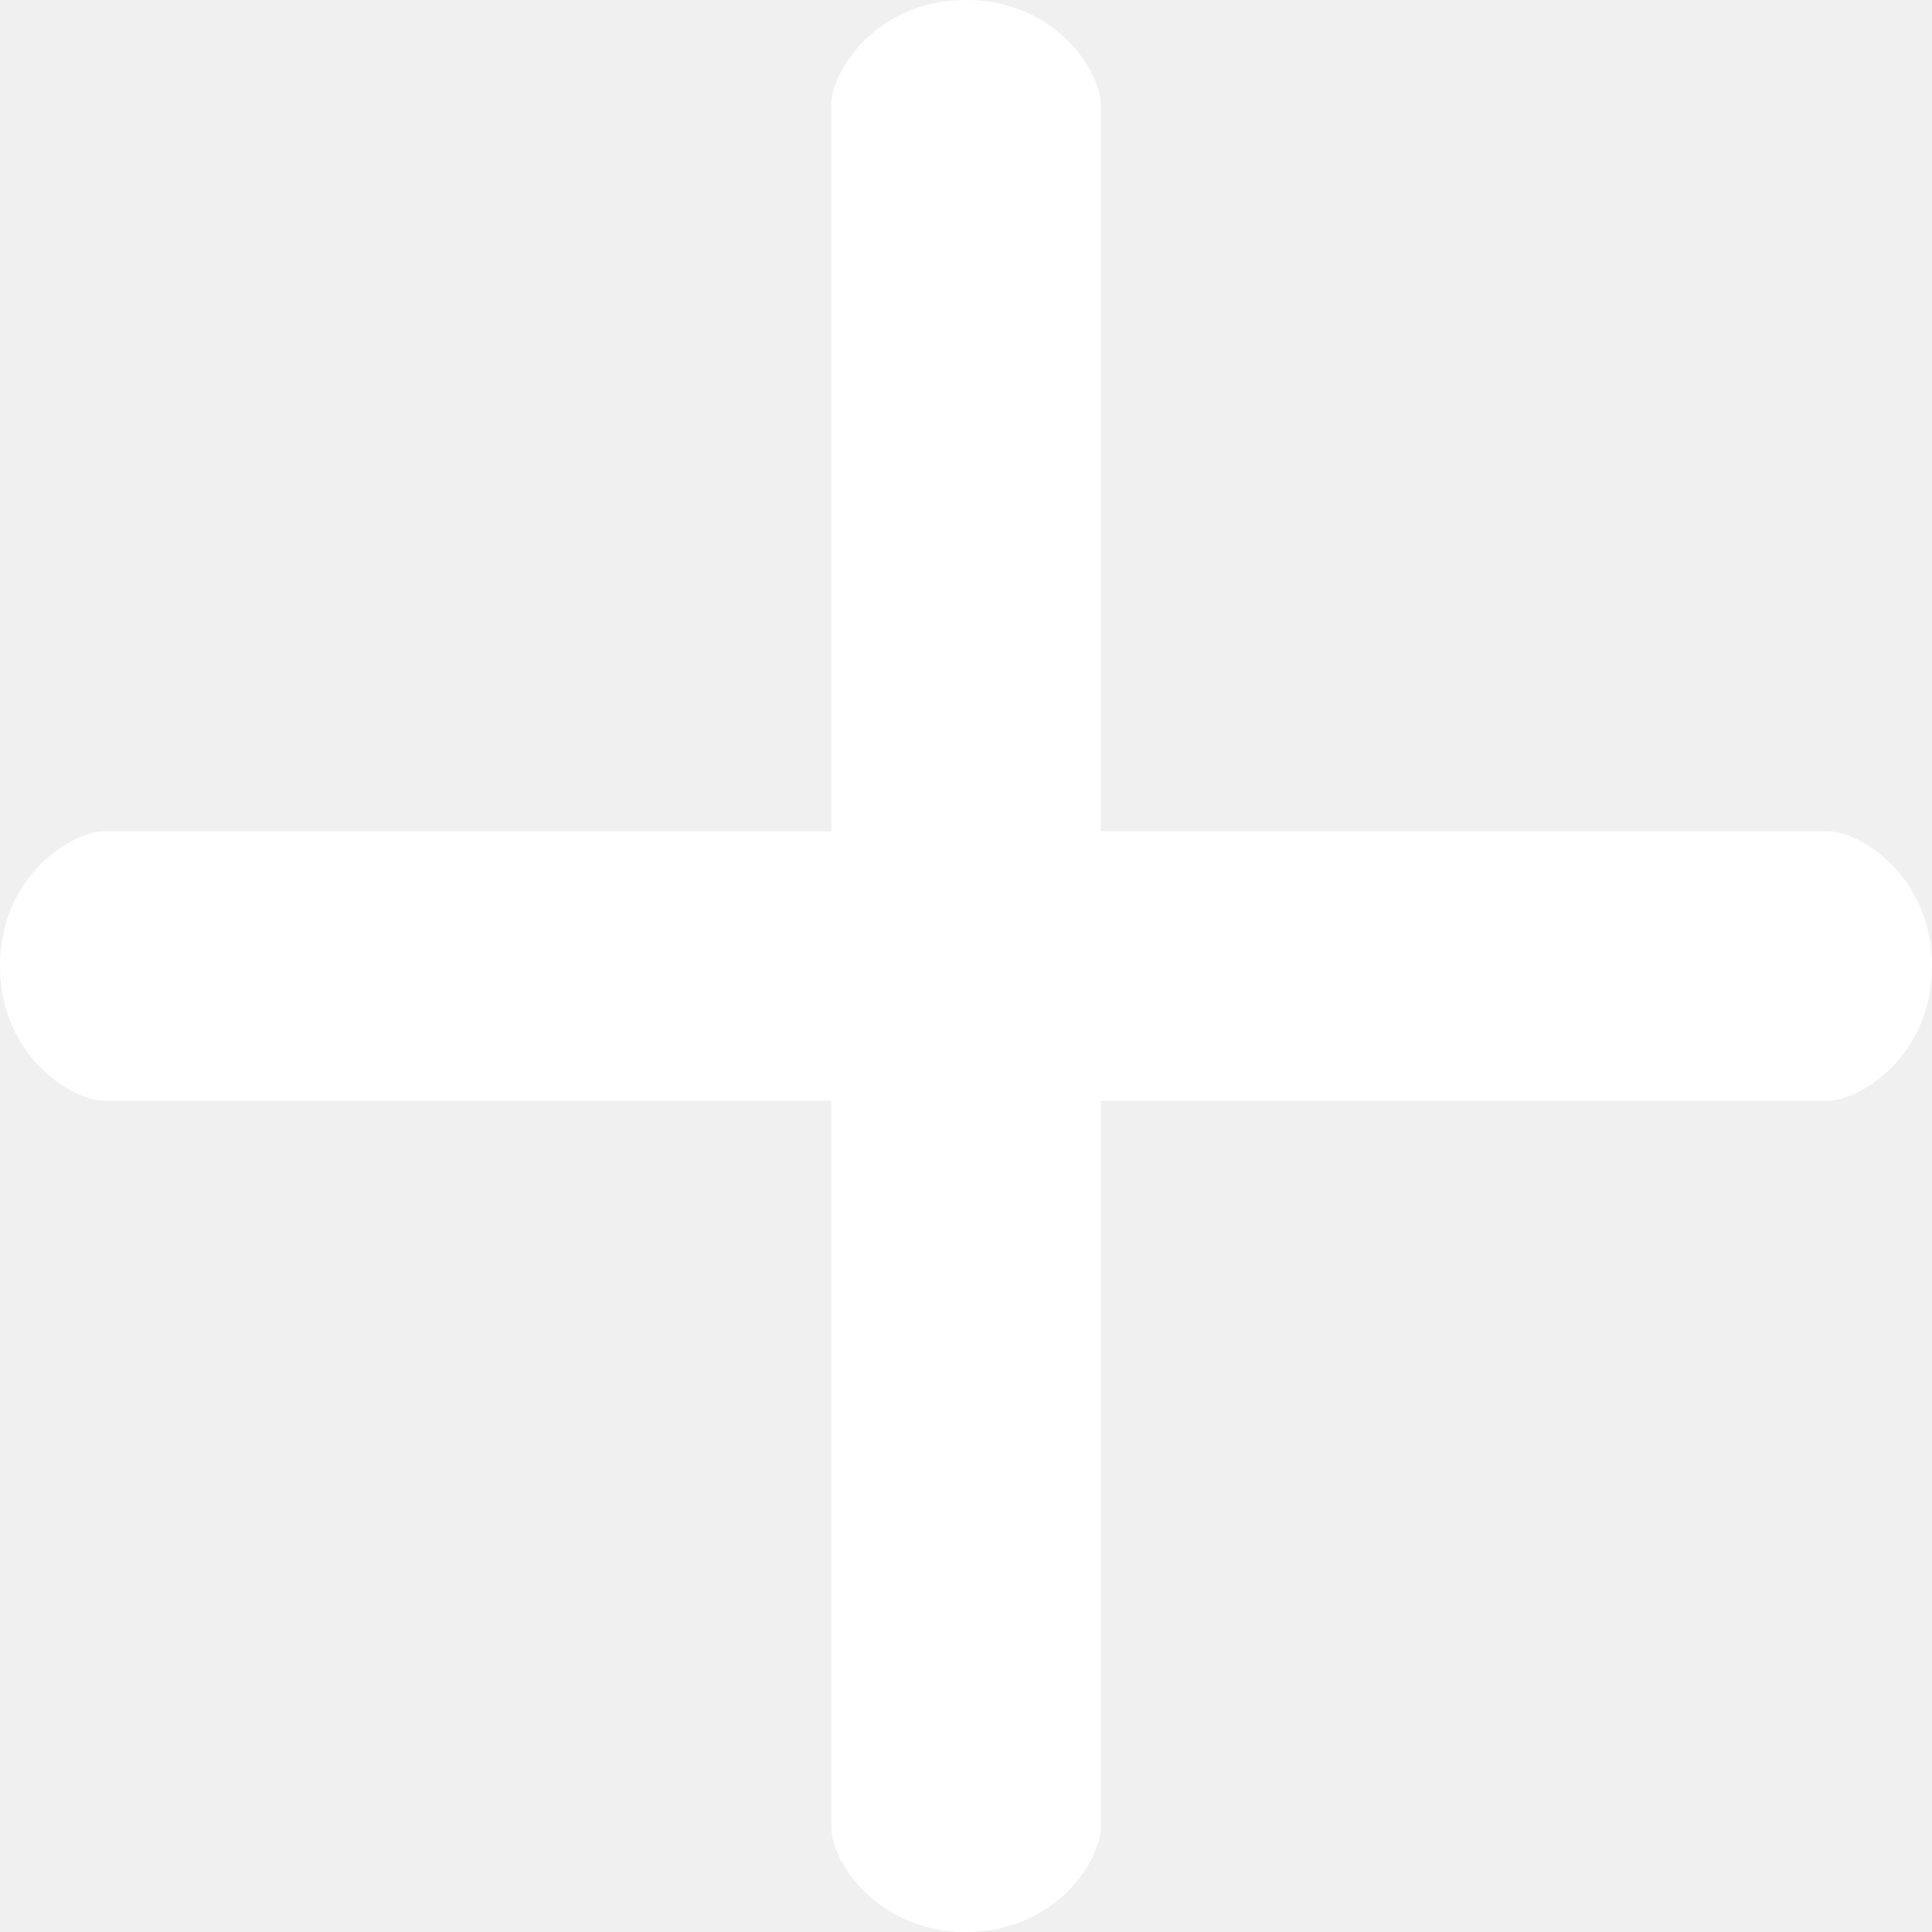
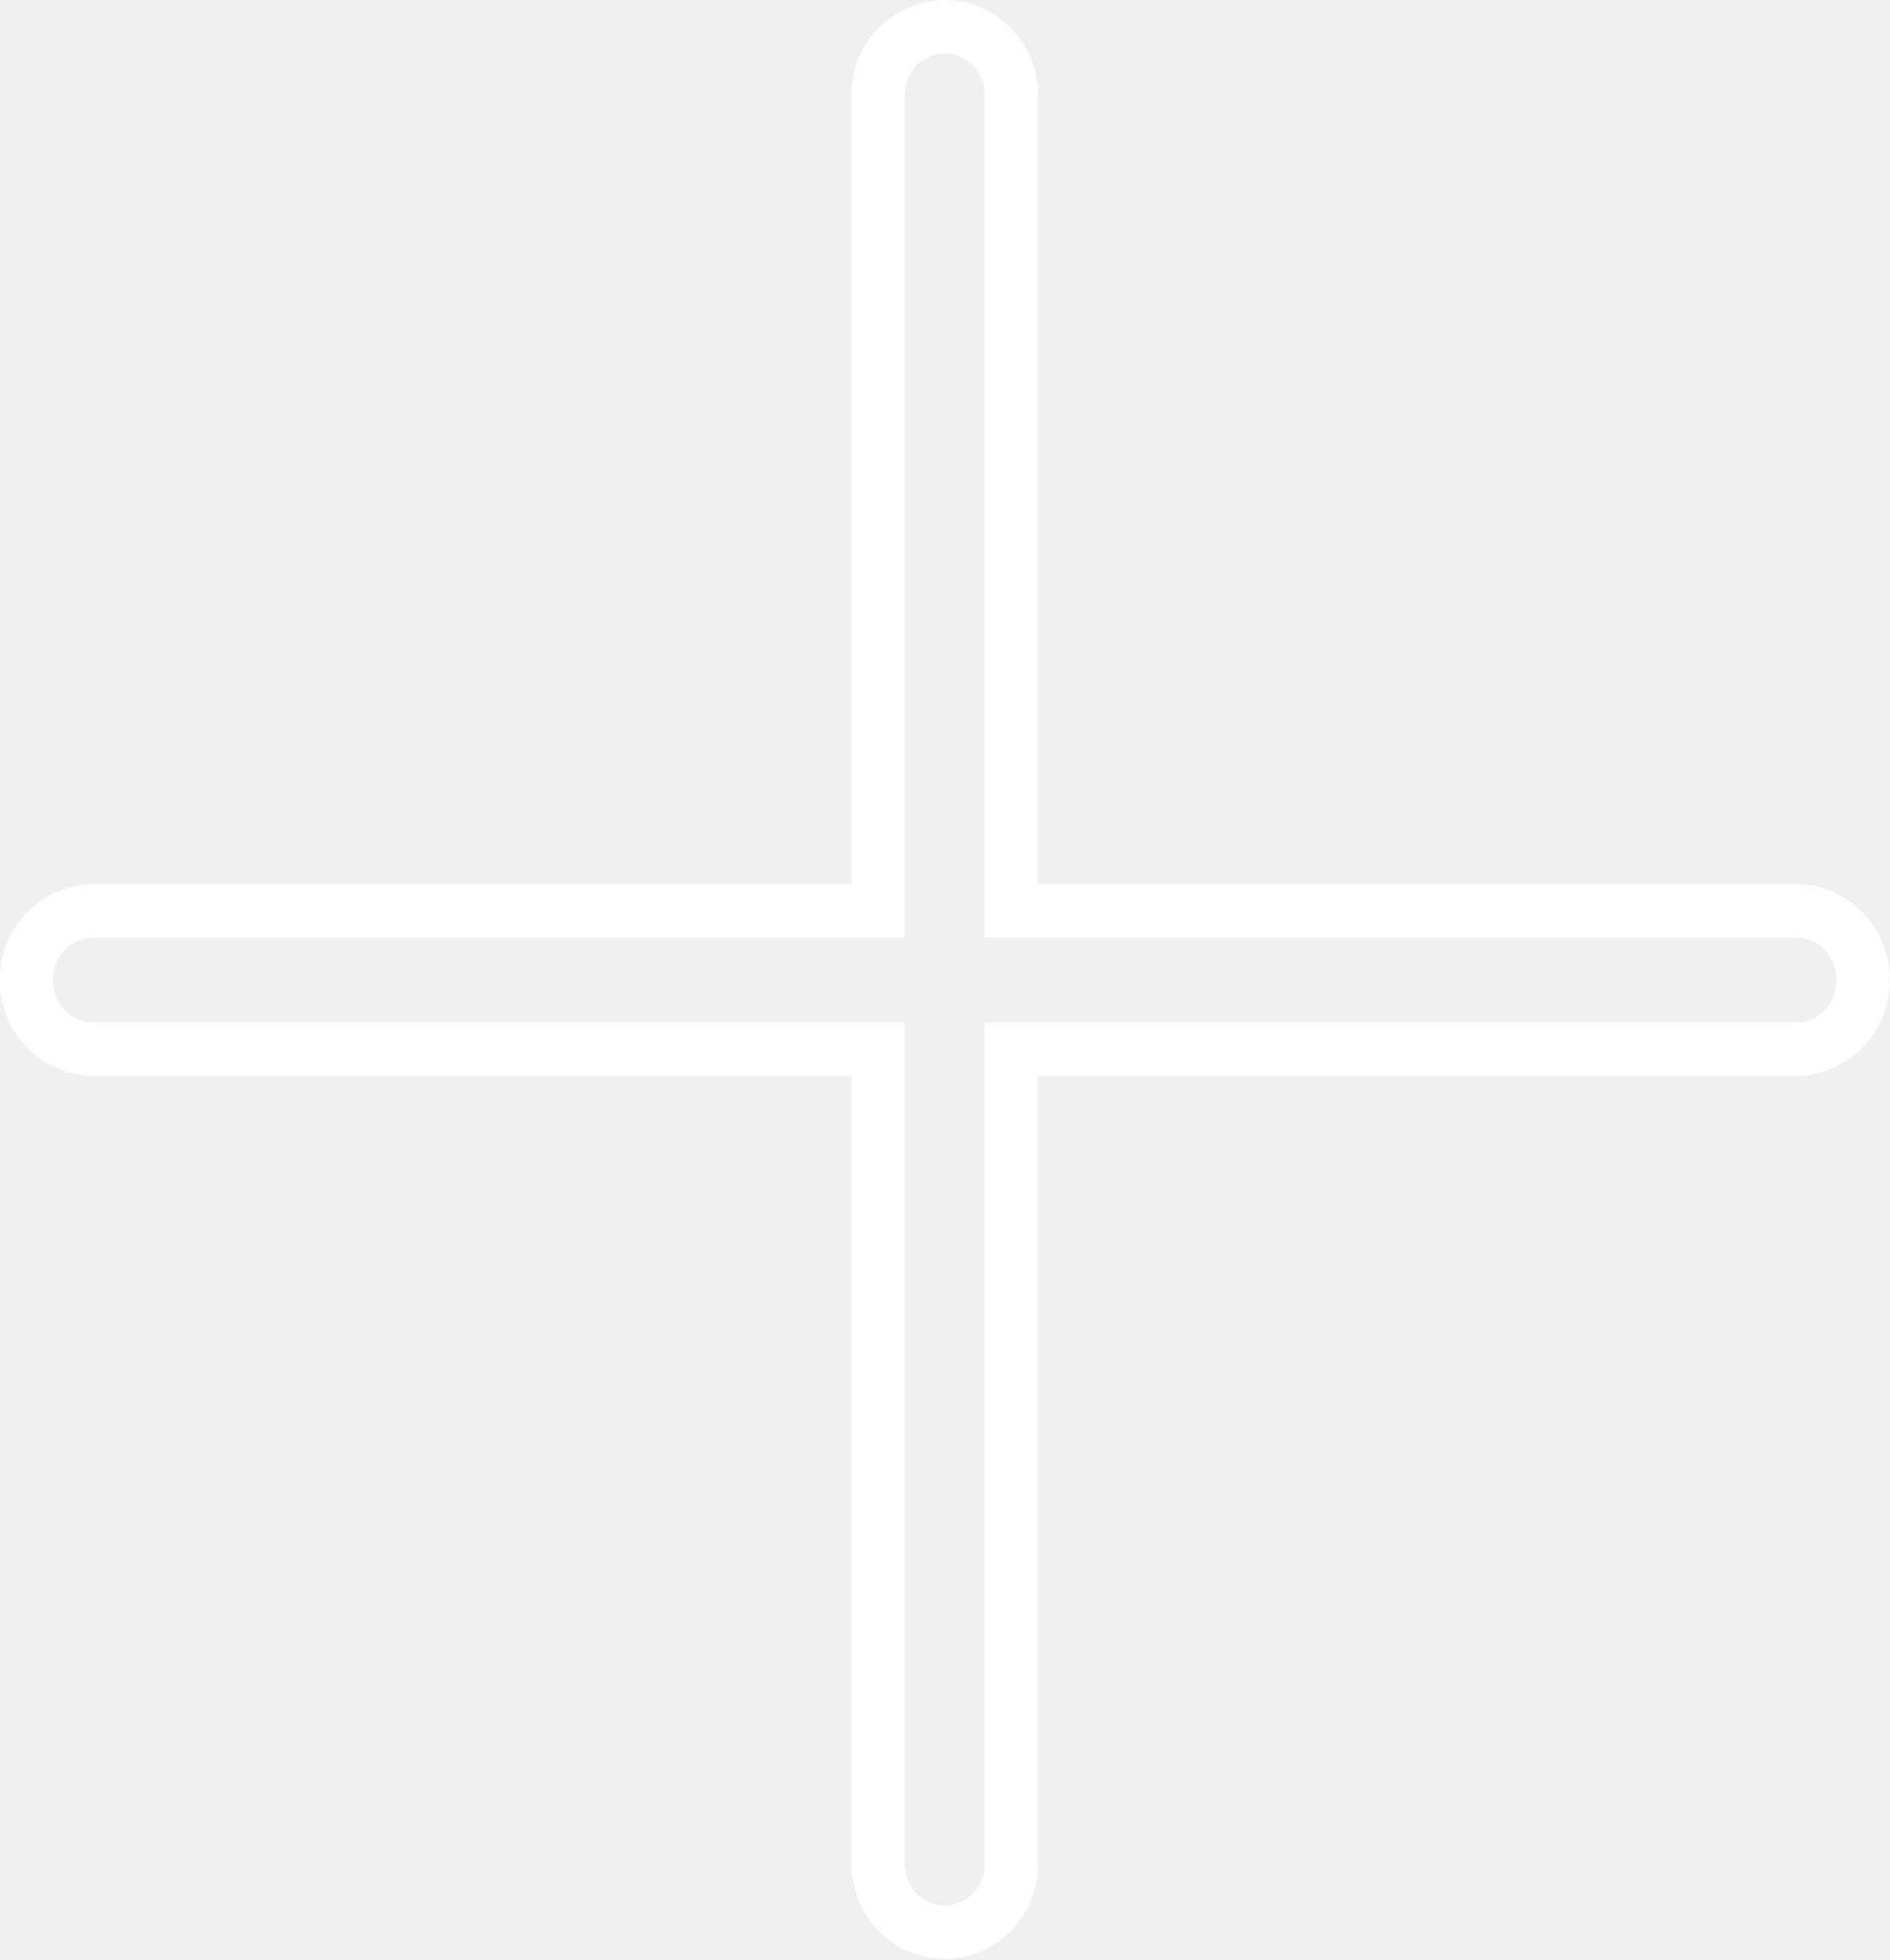
- <svg xmlns="http://www.w3.org/2000/svg" version="1.1" id="Capa_1" x="0px" y="0px" viewBox="0 0 491.86 491.86" style="enable-background:new 0 0 491.86 491.86;" xml:space="preserve" width="512px" height="512px" class="">
-   <g>
-     <g>
-       <g>
-         <path d="M465.167,211.614H280.245V26.691c0-8.424-11.439-26.69-34.316-26.69s-34.316,18.267-34.316,26.69v184.924H26.69    C18.267,211.614,0,223.053,0,245.929s18.267,34.316,26.69,34.316h184.924v184.924c0,8.422,11.438,26.69,34.316,26.69    s34.316-18.268,34.316-26.69V280.245H465.17c8.422,0,26.69-11.438,26.69-34.316S473.59,211.614,465.167,211.614z" data-original="#000000" class="active-path" data-old_color="#ffffff" fill="#ffffff" />
-       </g>
-       <g>
- 	</g>
-       <g>
- 	</g>
-       <g>
- 	</g>
-       <g>
- 	</g>
-       <g>
- 	</g>
-       <g>
- 	</g>
-       <g>
- 	</g>
-       <g>
- 	</g>
-       <g>
- 	</g>
-       <g>
- 	</g>
-       <g>
- 	</g>
-       <g>
- 	</g>
-       <g>
- 	</g>
-       <g>
- 	</g>
-       <g>
- 	</g>
+ <svg xmlns="http://www.w3.org/2000/svg" viewBox="0 0 35.5 36.82">
+   <defs>
+     <style>.cls-1{fill:none;stroke:#fff;stroke-miterlimit:10;}</style>
+   </defs>
+   <g id="Camada_2" data-name="Camada 2">
+     <g id="Camada_1-2" data-name="Camada 1">
+       <path class="cls-1" d="M19,17.11V1.8A1.27,1.27,0,0,0,17.75.5h0A1.27,1.27,0,0,0,16.5,1.8V17.11H1.75A1.27,1.27,0,0,0,.5,18.41h0a1.27,1.27,0,0,0,1.25,1.3H16.5V35a1.27,1.27,0,0,0,1.25,1.3h0A1.27,1.27,0,0,0,19,35V19.71H33.75A1.27,1.27,0,0,0,35,18.41h0a1.27,1.27,0,0,0-1.25-1.3Z" />
    </g>
  </g>
</svg>
